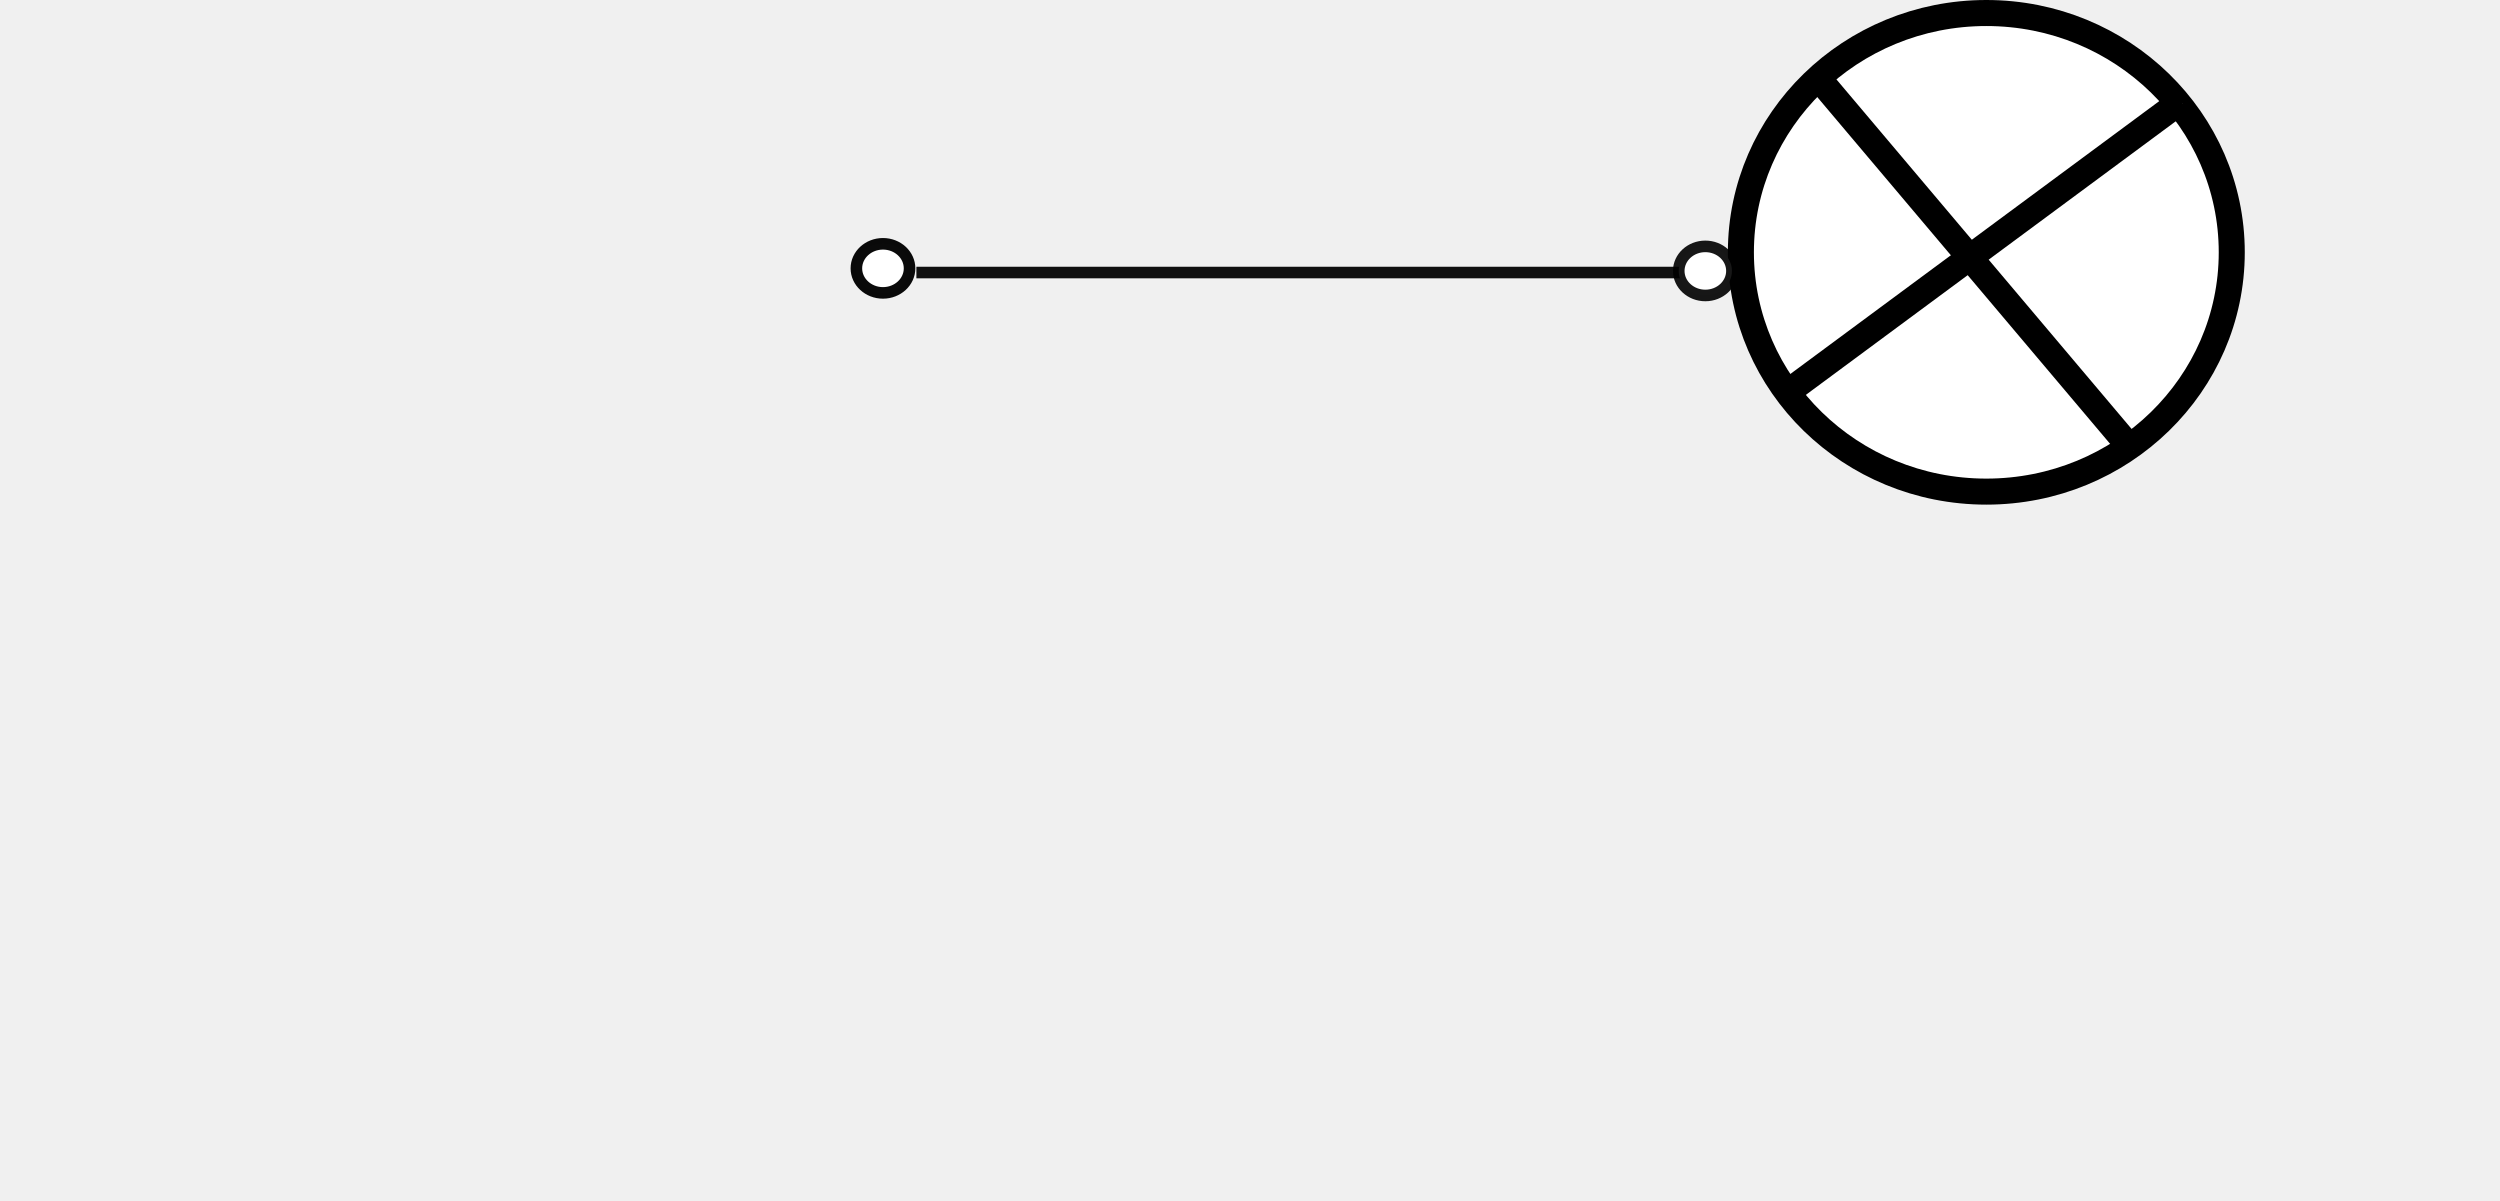
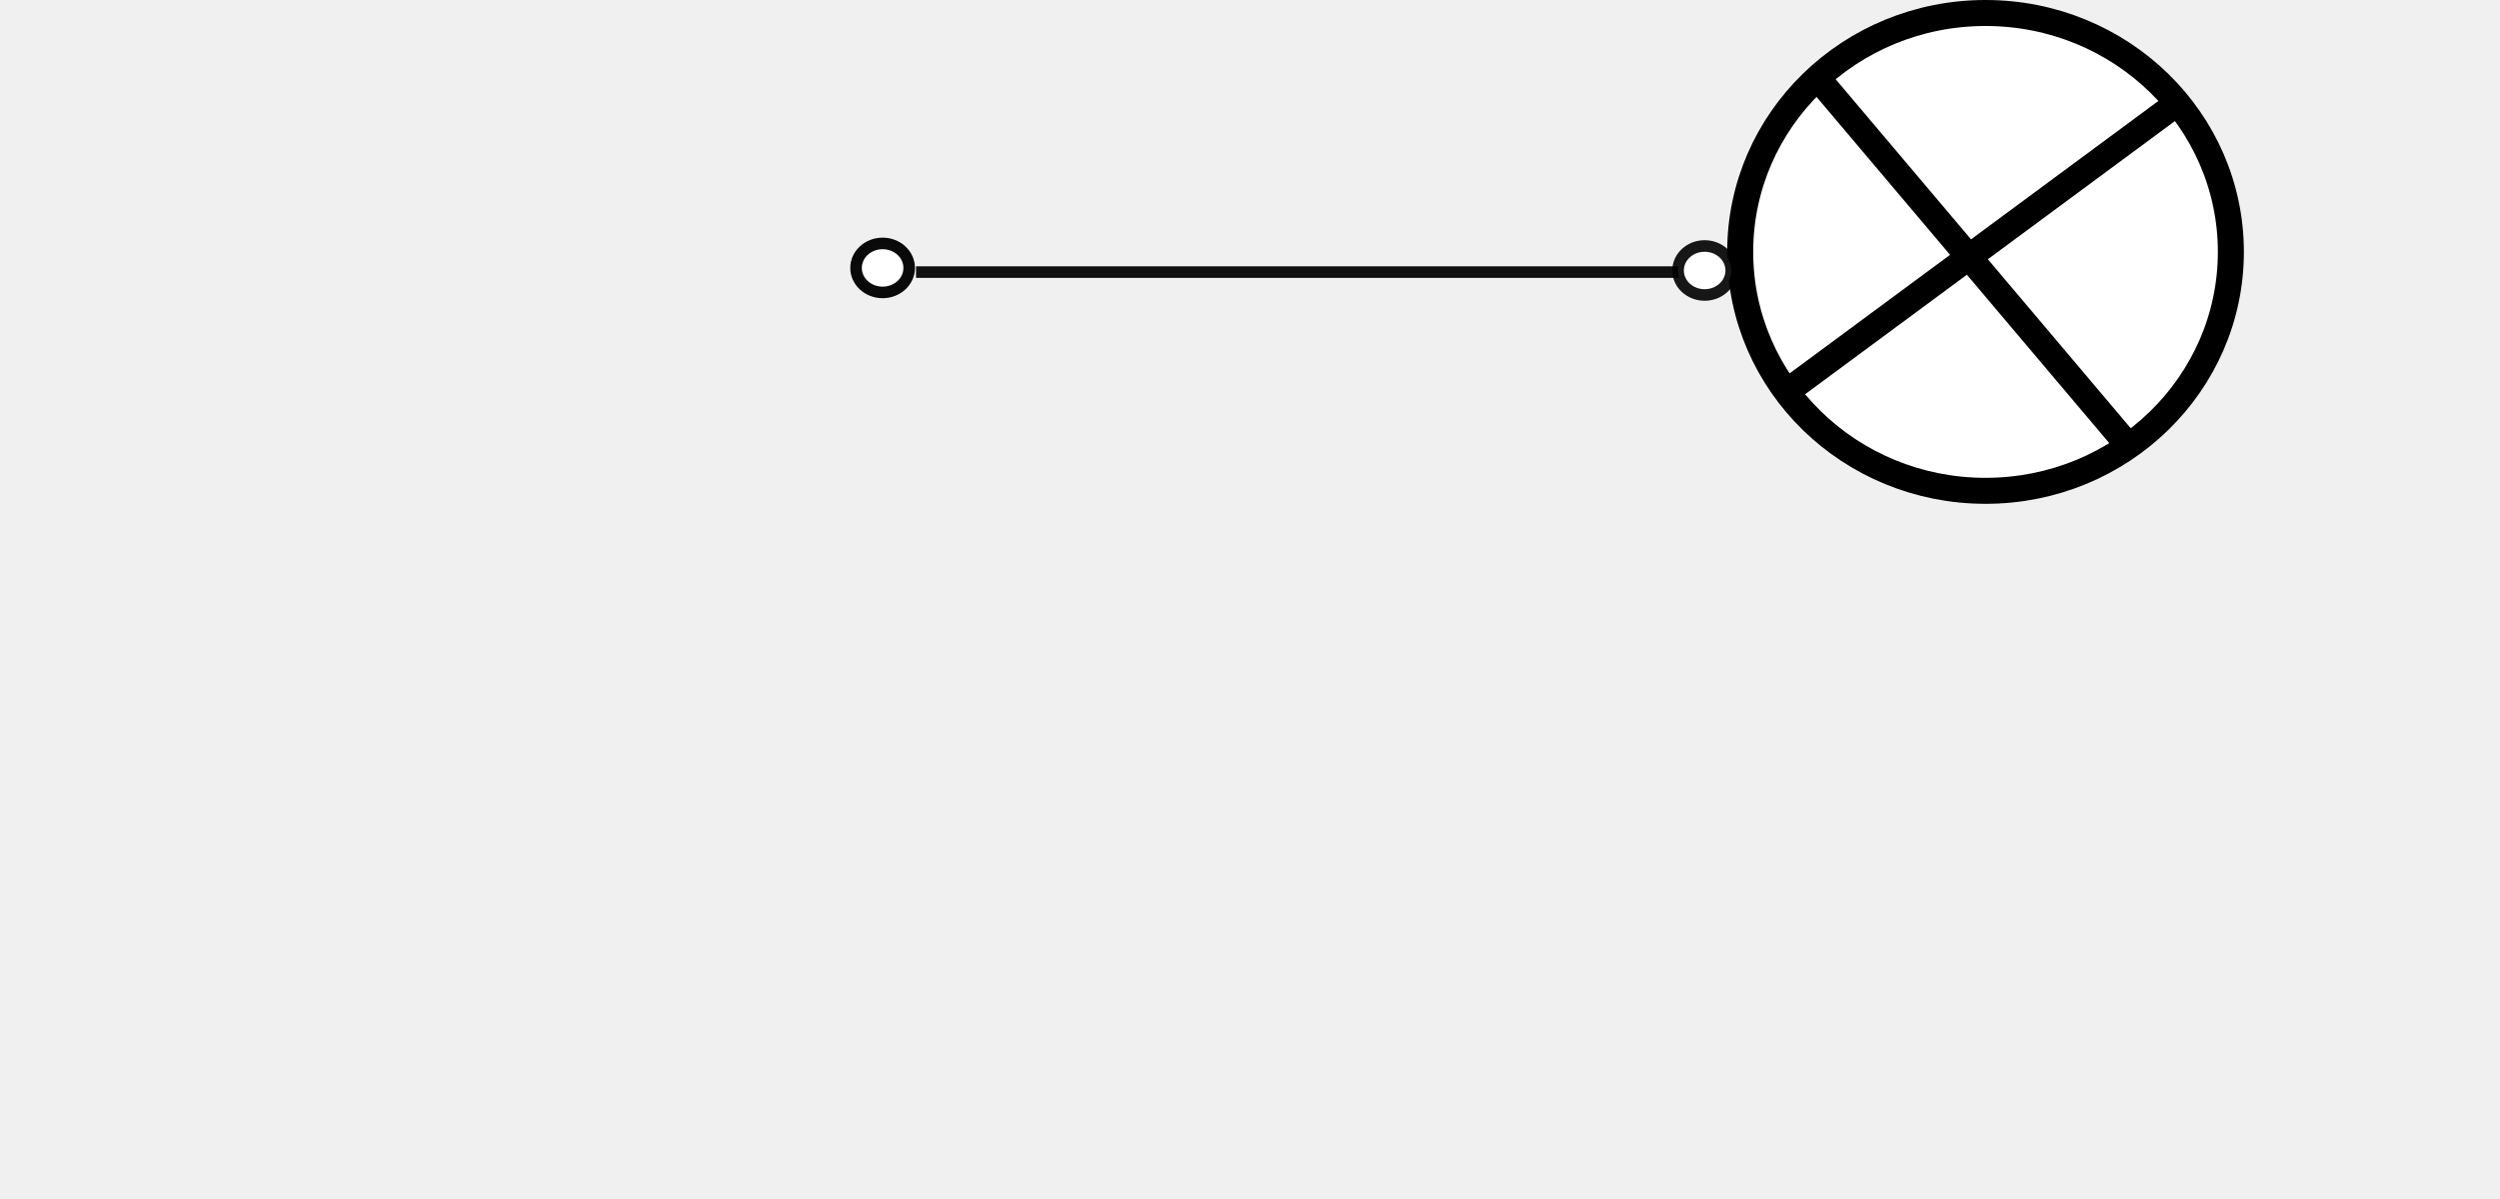
- <svg xmlns="http://www.w3.org/2000/svg" xmlns:xlink="http://www.w3.org/1999/xlink" width="432.153" height="207.472" version="1.1" id="svg72">
+ <svg xmlns="http://www.w3.org/2000/svg" xmlns:xlink="http://www.w3.org/1999/xlink" width="580" height="277.999" version="1.1" id="svg72">
  <defs id="defs8">
+     <linearGradient id="linearGradient1072">
+       <stop style="stop-color:#000000;stop-opacity:1;" offset="0" id="stop1070" />
+     </linearGradient>
    <linearGradient id="a">
      <stop offset="0" style="stop-color:#333;stop-opacity:.051" id="stop2" />
    </linearGradient>
    <linearGradient gradientTransform="matrix(1.99548,0,0,0.9887,56.218,-2.424)" gradientUnits="userSpaceOnUse" y2="556.735" x2="116.058" y1="556.735" x1="56.476" id="b" xlink:href="#a" />
    <linearGradient gradientTransform="matrix(1.99548,0,0,0.9887,206.831,-0.696)" gradientUnits="userSpaceOnUse" y2="556.735" x2="116.058" y1="556.735" x1="56.476" id="c" xlink:href="#a" />
    <linearGradient gradientTransform="matrix(1.99548,0,0,0.9887,355.874,0.011)" gradientUnits="userSpaceOnUse" y2="556.735" x2="116.058" y1="556.735" x1="56.476" id="d" xlink:href="#a" />
  </defs>
-   <g id="g942" transform="translate(-175.0144,-258.011)">
+   <g id="g942" transform="translate(-175.051,-257.9733)">
    <g id="g56" style="fill:#ffffff;fill-opacity:1">
-       <g style="display:inline;fill:#ffffff;fill-opacity:1;stroke:#000000;stroke-width:4.5;stroke-miterlimit:4;stroke-dasharray:none;stroke-opacity:1" transform="translate(39.308,-125.707)" id="g48">
+       <g style="display:inline;fill:#ffffff;fill-opacity:1;stroke:#000000;stroke-width:4.5;stroke-miterlimit:4;stroke-dasharray:none;stroke-opacity:1" transform="matrix(1.342119,0,0,1.339937,-7.083104,-256.1848)" id="g48">
        <ellipse style="fill:#ffffff;fill-opacity:1;stroke:#000000;stroke-width:4.5;stroke-miterlimit:4;stroke-dasharray:none;stroke-opacity:1" cx="479.065" cy="427.334" rx="42.426" ry="41.366" id="ellipse42" />
        <path style="fill:#ffffff;fill-opacity:1;stroke:#000000;stroke-width:4.5;stroke-linecap:butt;stroke-linejoin:miter;stroke-miterlimit:4;stroke-dasharray:none;stroke-opacity:1" d="m 450.073,397.282 53.74,63.64 -1.414,-0.707 2.122,1.414" id="path44" />
        <path style="fill:#ffffff;fill-opacity:1;stroke:#000000;stroke-width:4.5;stroke-linecap:butt;stroke-linejoin:miter;stroke-miterlimit:4;stroke-dasharray:none;stroke-opacity:1" d="m 444.417,451.73 67.882,-50.205 h 0.707" id="path46" />
      </g>
-       <ellipse ry="4.243" rx="4.596" cy="304.399" cx="327.646" style="display:inline;fill:#ffffff;fill-opacity:1;stroke:#000000;stroke-width:2;stroke-miterlimit:4;stroke-dasharray:none;stroke-opacity:0.96" id="ellipse50" />
-       <path style="display:inline;fill:#ffffff;stroke:#000000;stroke-width:2;stroke-linecap:butt;stroke-linejoin:miter;stroke-miterlimit:4;stroke-dasharray:none;stroke-opacity:0.93;fill-opacity:1" d="m 333.423,305.121 h 132.89" id="path52" />
-       <ellipse ry="4.243" rx="4.596" cy="304.843" cx="469.801" style="display:inline;fill:#ffffff;fill-opacity:1;stroke:#000000;stroke-width:2;stroke-miterlimit:4;stroke-dasharray:none;stroke-opacity:0.91" id="ellipse54" />
-     </g>
-     <g id="g68">
-       <g style="display:inline;stroke:#f20000;stroke-opacity:0" id="g62">
-         <path style="fill:none;stroke:#f20000;stroke-width:1px;stroke-linecap:butt;stroke-linejoin:miter;stroke-opacity:0;paint-order:markers fill stroke" d="m 178.641,311.387 287.41,0.474 0.505,37.584 H 572 V 309 h 34.667 V 457.056 H 176.944" id="path58" />
-         <path style="fill:none;stroke:#f20000;stroke-width:1px;stroke-linecap:butt;stroke-linejoin:miter;stroke-opacity:0" d="m 206.556,449.111 -29.612,7.945 29.612,7.944 M 572,349.444 548.167,344.389 Z m 0,0 -21.667,5.056" id="path60" />
-       </g>
+       <rect style="fill:#ffffff;fill-opacity:0;stroke:#000000;stroke-width:1.362;stroke-miterlimit:0;stroke-opacity:0" id="rect864" width="578.95" height="276.724" x="175.74" y="258.66" ry="0" />
+       <ellipse ry="5.685" rx="6.168" cy="320.131" cx="379.9" style="display:inline;fill:#ffffff;fill-opacity:1;stroke:#000000;stroke-width:2.682;stroke-miterlimit:4;stroke-dasharray:none;stroke-opacity:0.96" id="ellipse50" />
+       <path style="display:inline;fill:#ffffff;fill-opacity:1;stroke:#000000;stroke-width:2.682;stroke-linecap:butt;stroke-linejoin:miter;stroke-miterlimit:4;stroke-dasharray:none;stroke-opacity:0.93" d="M 387.654,321.098 H 566.008" id="path52" />
+       <ellipse ry="5.685" rx="6.168" cy="320.725" cx="570.689" style="display:inline;fill:#ffffff;fill-opacity:1;stroke:#000000;stroke-width:2.682;stroke-miterlimit:4;stroke-dasharray:none;stroke-opacity:0.91" id="ellipse54" />
    </g>
  </g>
</svg>
